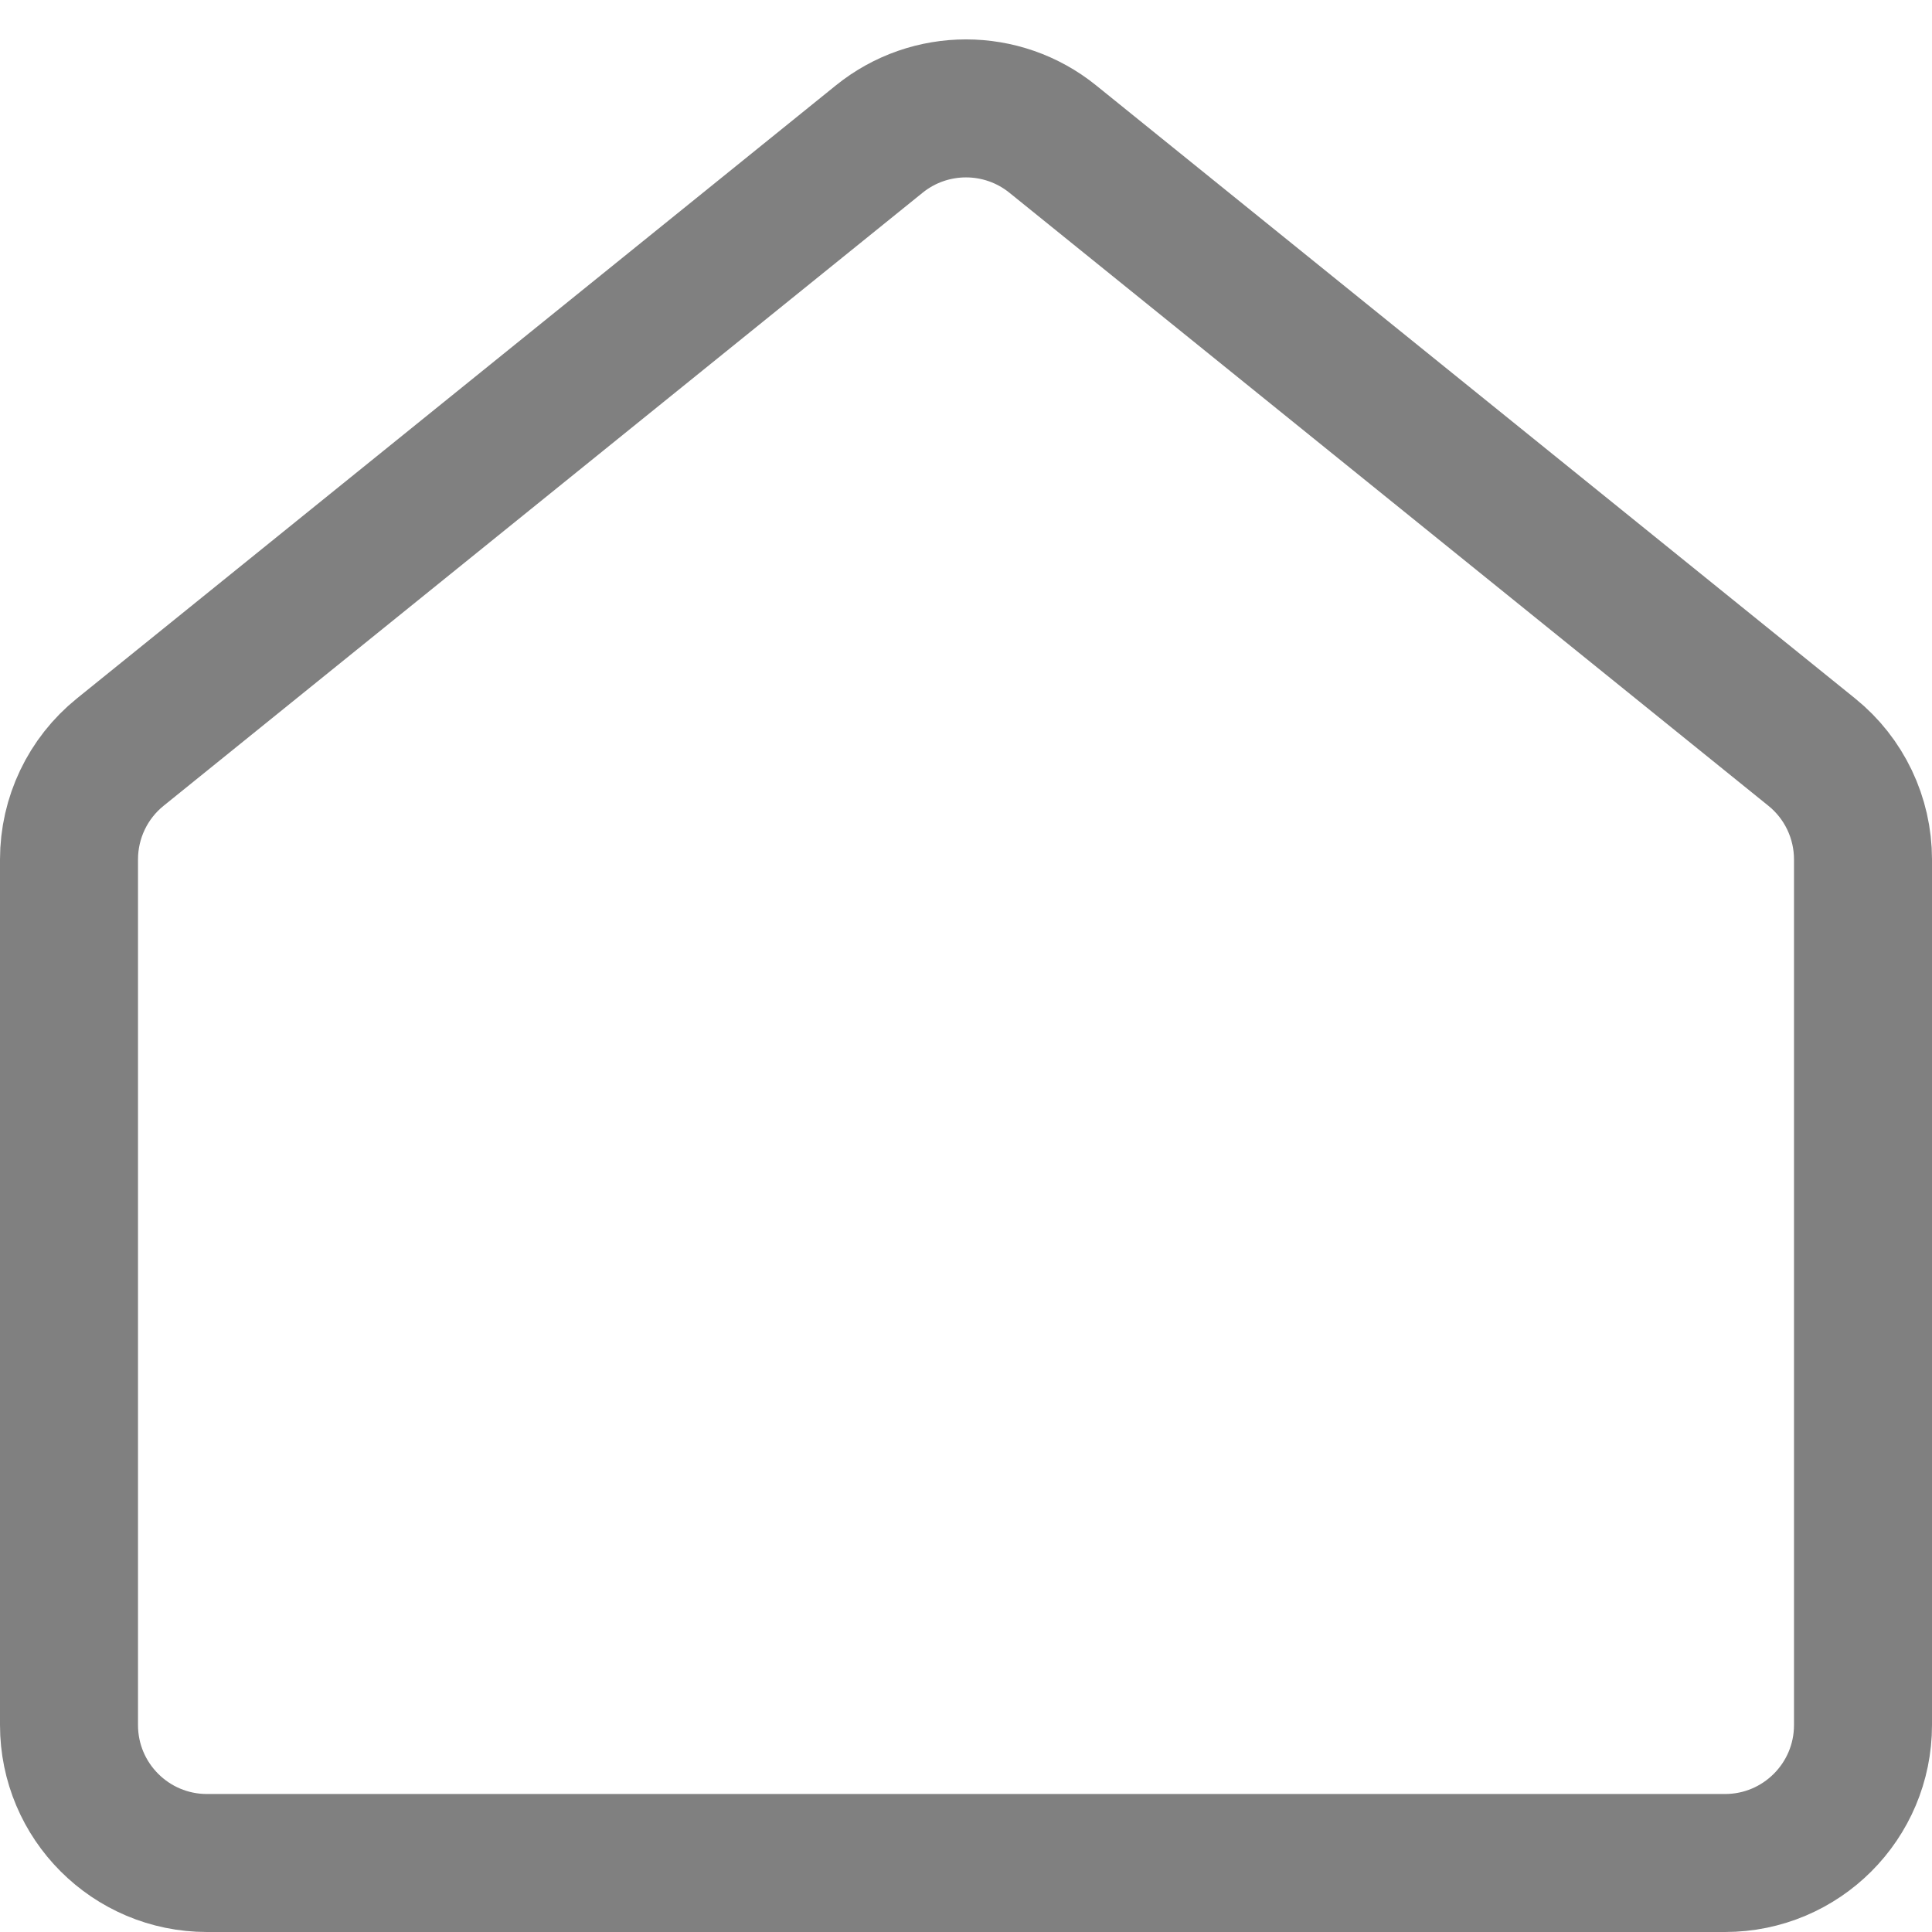
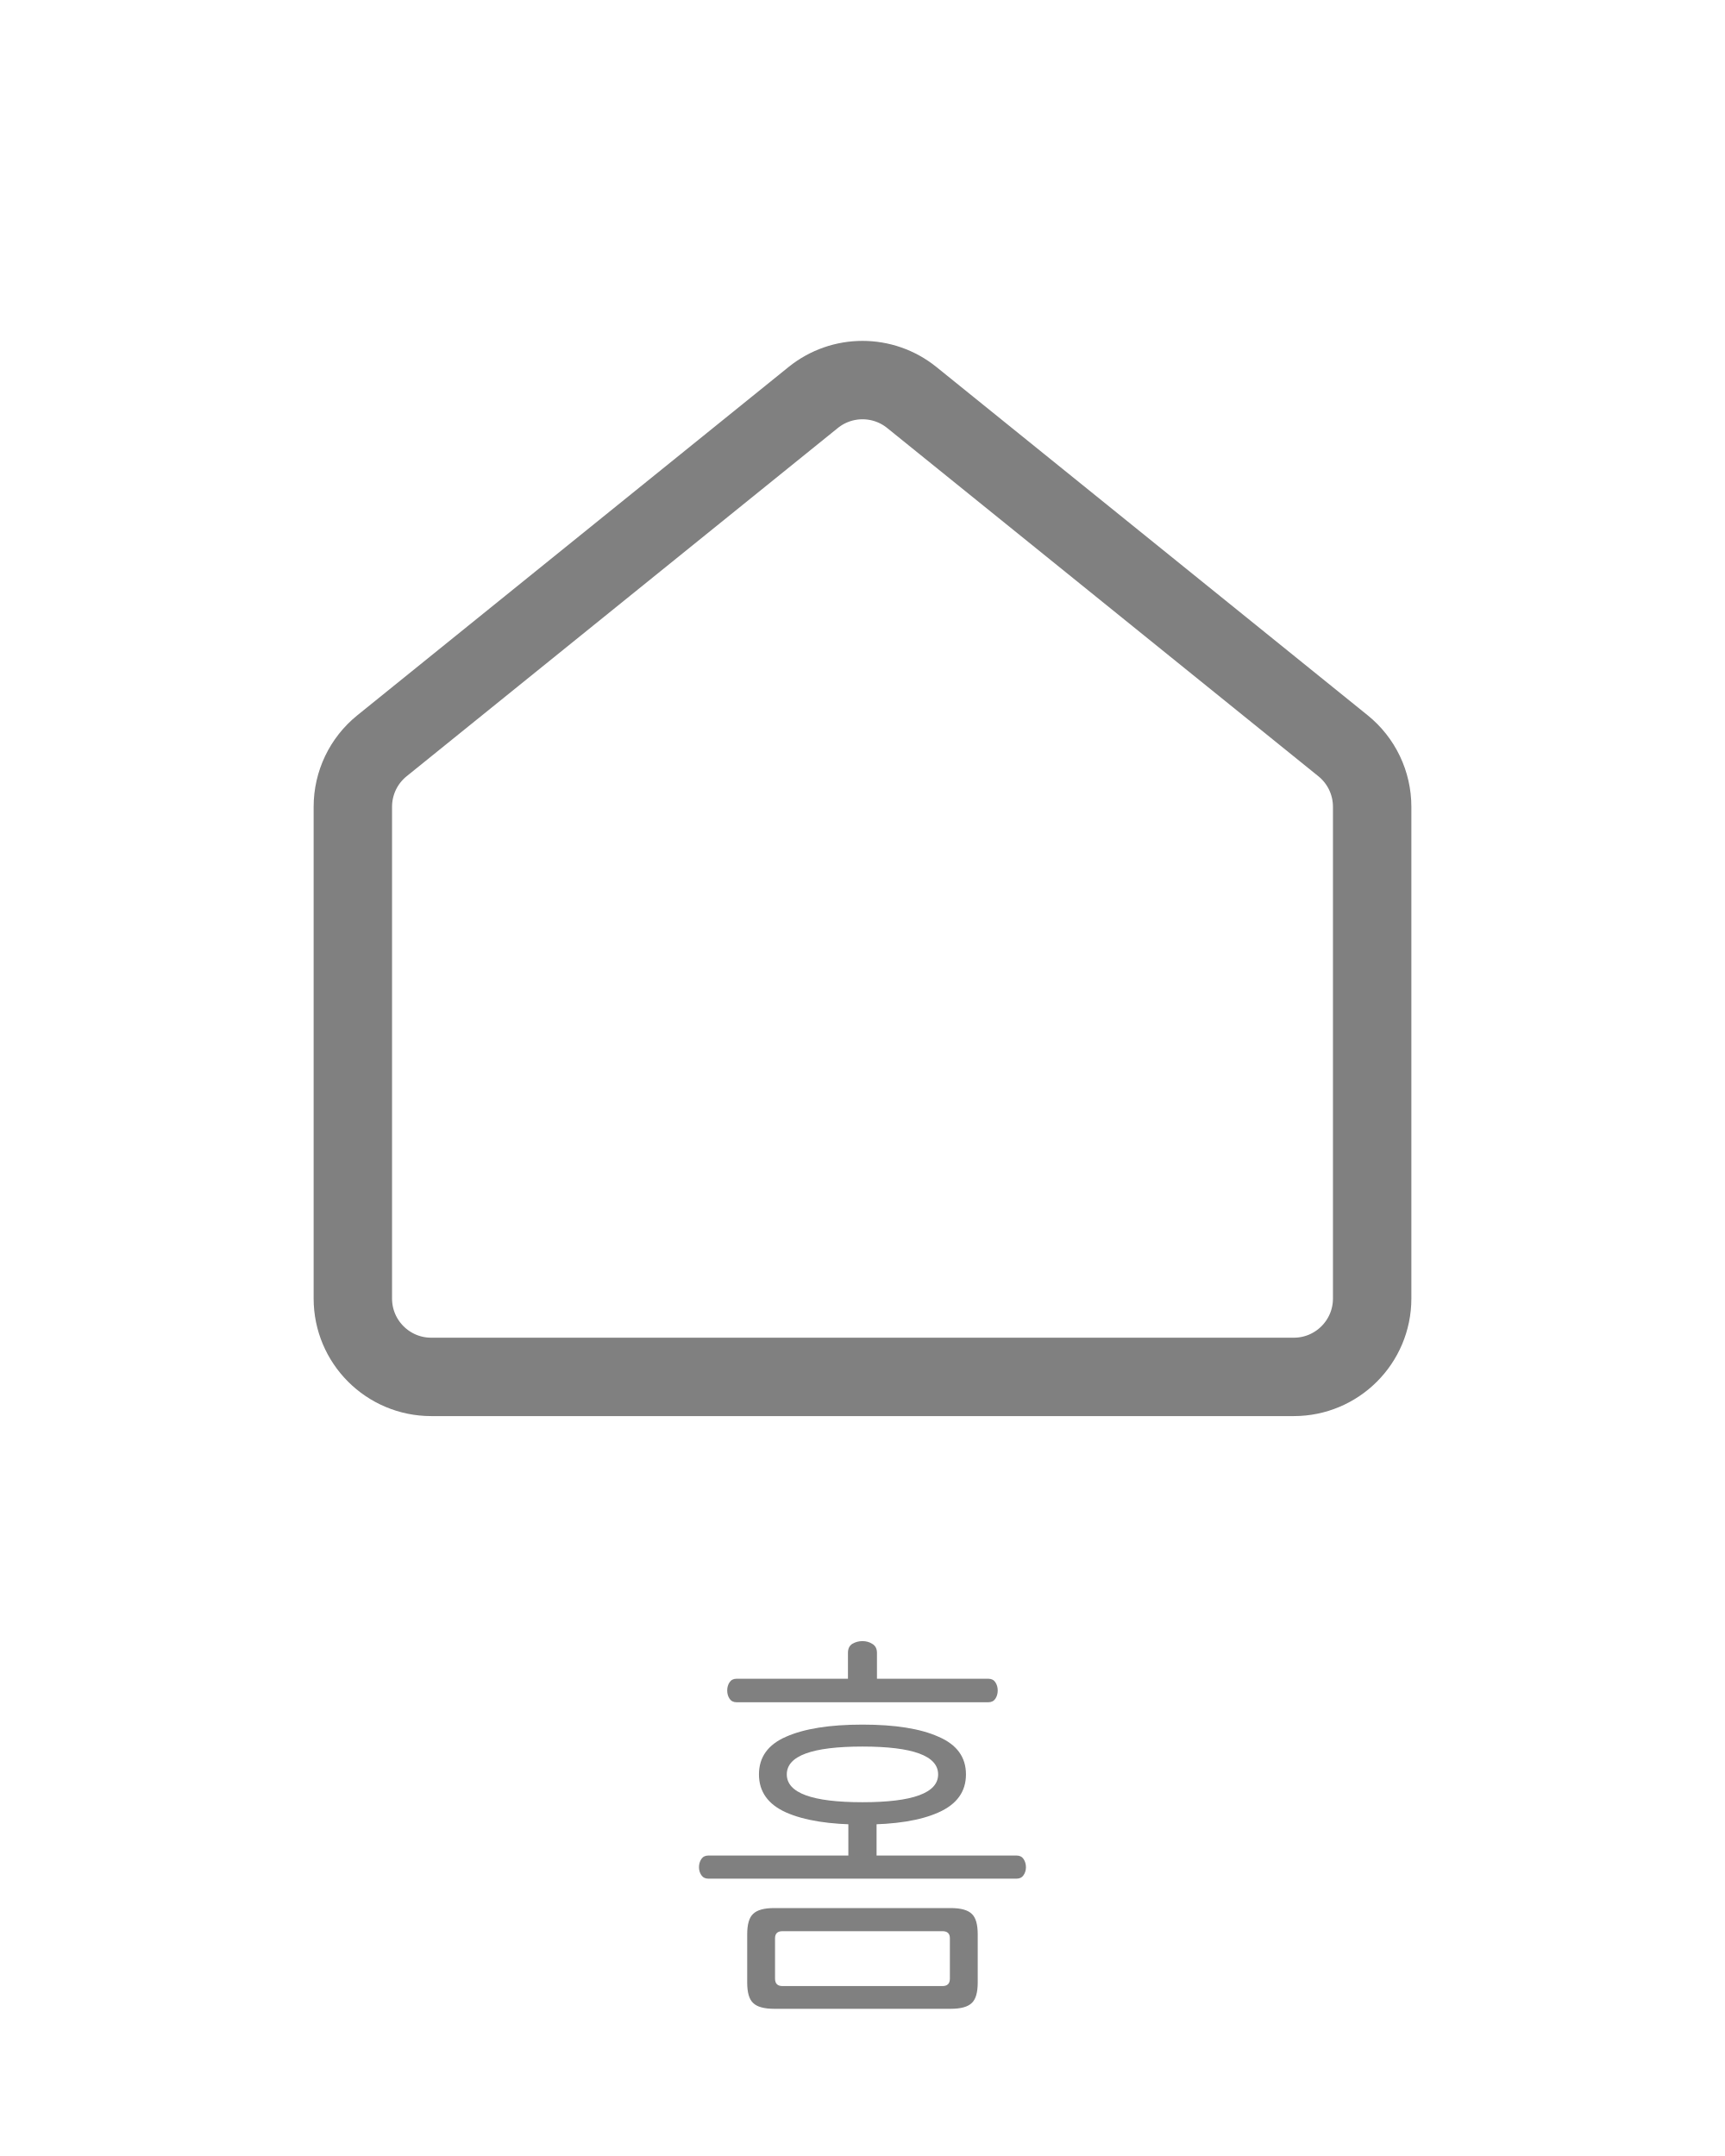
- <svg xmlns="http://www.w3.org/2000/svg" width="28" height="28" viewBox="0 0 28 28" fill="none">
-   <path d="M26.257 10.9L15.257 2.015C14.524 1.423 13.476 1.423 12.743 2.015L1.743 10.9C1.273 11.279 1 11.851 1 12.456V25C1 26.105 1.895 27 3 27H25C26.105 27 27 26.105 27 25V12.456C27 11.851 26.727 11.279 26.257 10.9Z" stroke="#808080" stroke-width="2" stroke-linejoin="round" />
+ <svg xmlns="http://www.w3.org/2000/svg" width="44" height="55" viewBox="0 0 44 55" fill="none">
+   <path d="M34.257 19.025L23.257 10.14C22.523 9.548 21.477 9.548 20.743 10.14L9.743 19.025C9.273 19.404 9 19.976 9 20.581V33.125C9 34.23 9.895 35.125 11 35.125H33C34.105 35.125 35 34.23 35 33.125V20.581C35 19.976 34.727 19.404 34.257 19.025Z" stroke="#808080" stroke-width="2" stroke-linejoin="round" />
+   <path d="M21.999 41.865C22.093 41.865 22.176 41.888 22.249 41.935C22.329 41.982 22.369 42.058 22.369 42.165V42.825H25.209C25.289 42.825 25.349 42.855 25.389 42.915C25.429 42.975 25.449 43.045 25.449 43.125C25.449 43.205 25.429 43.275 25.389 43.335C25.349 43.395 25.289 43.425 25.209 43.425H18.789C18.709 43.425 18.649 43.395 18.609 43.335C18.569 43.275 18.549 43.205 18.549 43.125C18.549 43.045 18.569 42.975 18.609 42.915C18.649 42.855 18.709 42.825 18.789 42.825H21.629V42.165C21.629 42.058 21.666 41.982 21.739 41.935C21.819 41.888 21.906 41.865 21.999 41.865ZM21.999 43.995C22.833 43.995 23.479 44.098 23.939 44.305C24.406 44.505 24.639 44.825 24.639 45.265C24.639 45.705 24.406 46.028 23.939 46.235C23.479 46.442 22.833 46.545 21.999 46.545C21.166 46.545 20.516 46.442 20.049 46.235C19.589 46.028 19.359 45.705 19.359 45.265C19.359 44.825 19.589 44.505 20.049 44.305C20.516 44.098 21.166 43.995 21.999 43.995ZM21.999 44.555C20.713 44.555 20.069 44.792 20.069 45.265C20.069 45.738 20.713 45.975 21.999 45.975C23.286 45.975 23.929 45.738 23.929 45.265C23.929 44.792 23.286 44.555 21.999 44.555ZM22.359 47.335H25.929C26.009 47.335 26.069 47.365 26.109 47.425C26.149 47.485 26.169 47.555 26.169 47.635C26.169 47.708 26.149 47.775 26.109 47.835C26.069 47.895 26.009 47.925 25.929 47.925H18.069C17.989 47.925 17.929 47.895 17.889 47.835C17.849 47.775 17.829 47.708 17.829 47.635C17.829 47.555 17.849 47.485 17.889 47.425C17.929 47.365 17.989 47.335 18.069 47.335H21.639V46.275H22.359V47.335ZM24.249 48.675C24.509 48.675 24.689 48.725 24.789 48.825C24.889 48.918 24.939 49.092 24.939 49.345V50.575C24.939 50.828 24.889 51.002 24.789 51.095C24.689 51.195 24.509 51.245 24.249 51.245H19.749C19.489 51.245 19.309 51.195 19.209 51.095C19.109 51.002 19.059 50.828 19.059 50.575V49.345C19.059 49.092 19.109 48.918 19.209 48.825C19.309 48.725 19.489 48.675 19.749 48.675H24.249ZM19.959 49.265C19.833 49.265 19.769 49.325 19.769 49.445V50.475C19.769 50.602 19.833 50.665 19.959 50.665H24.039C24.166 50.665 24.229 50.602 24.229 50.475V49.445C24.229 49.325 24.166 49.265 24.039 49.265H19.959Z" fill="#808080" />
</svg>
